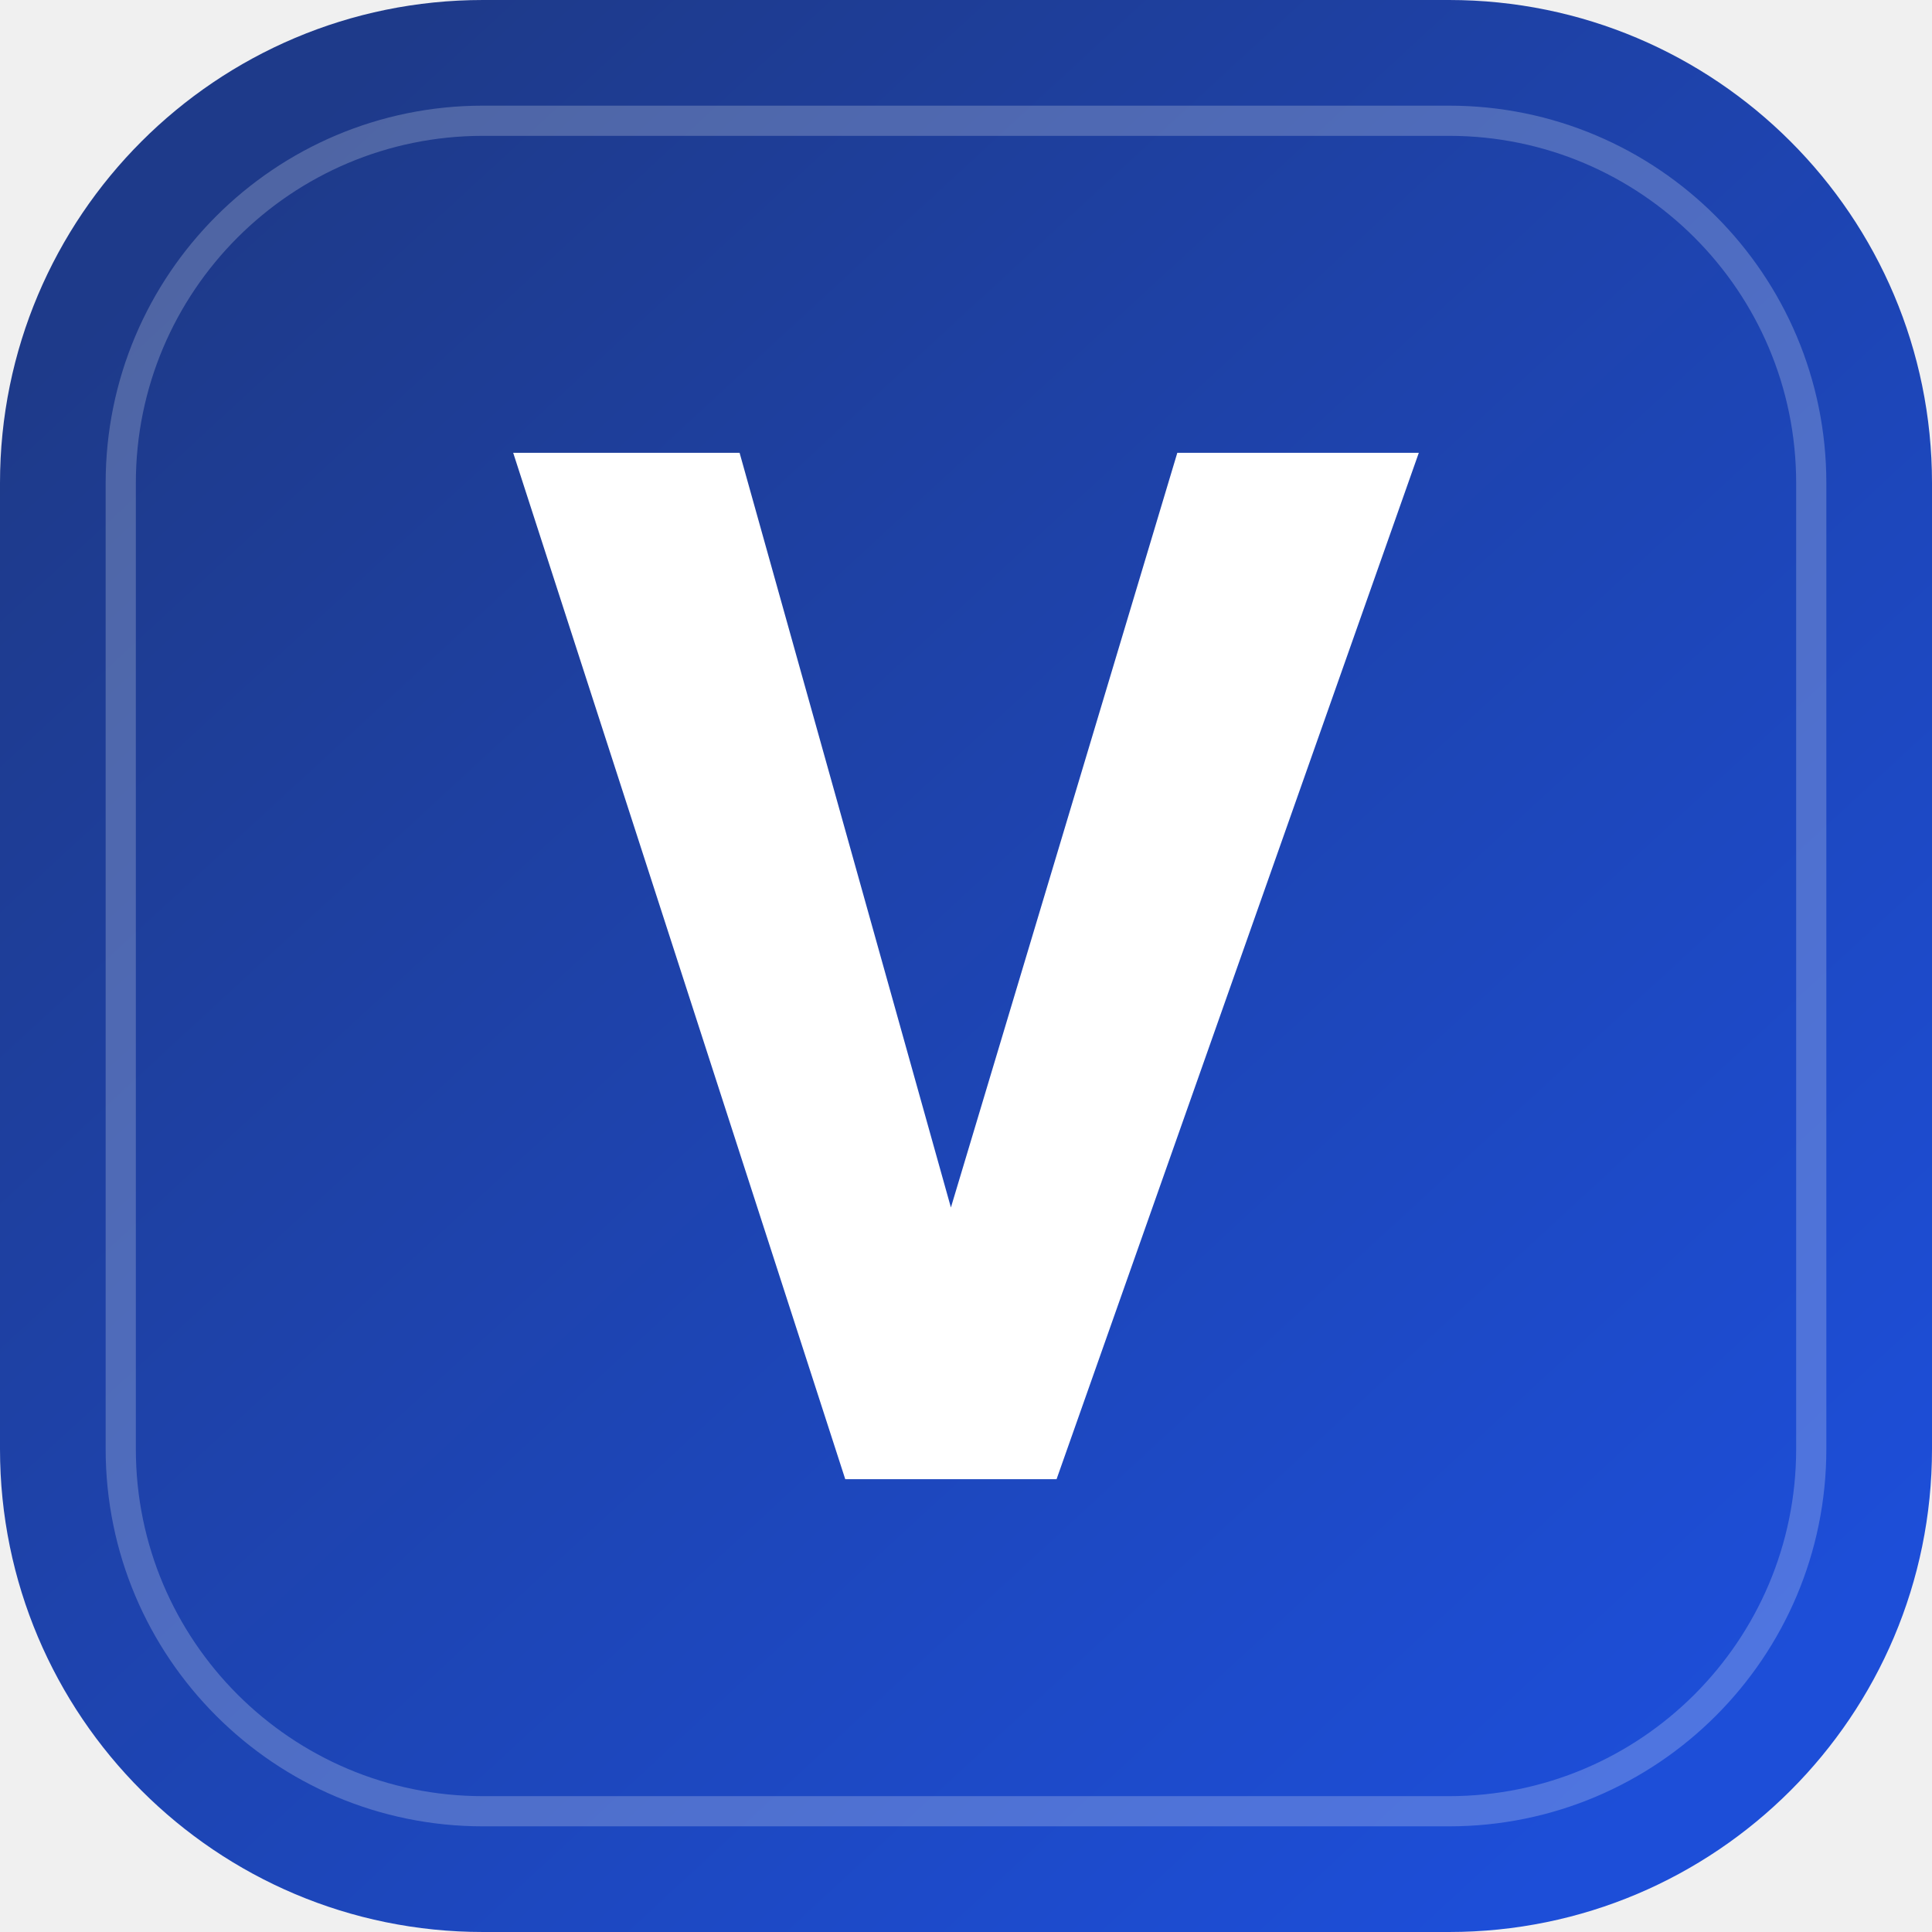
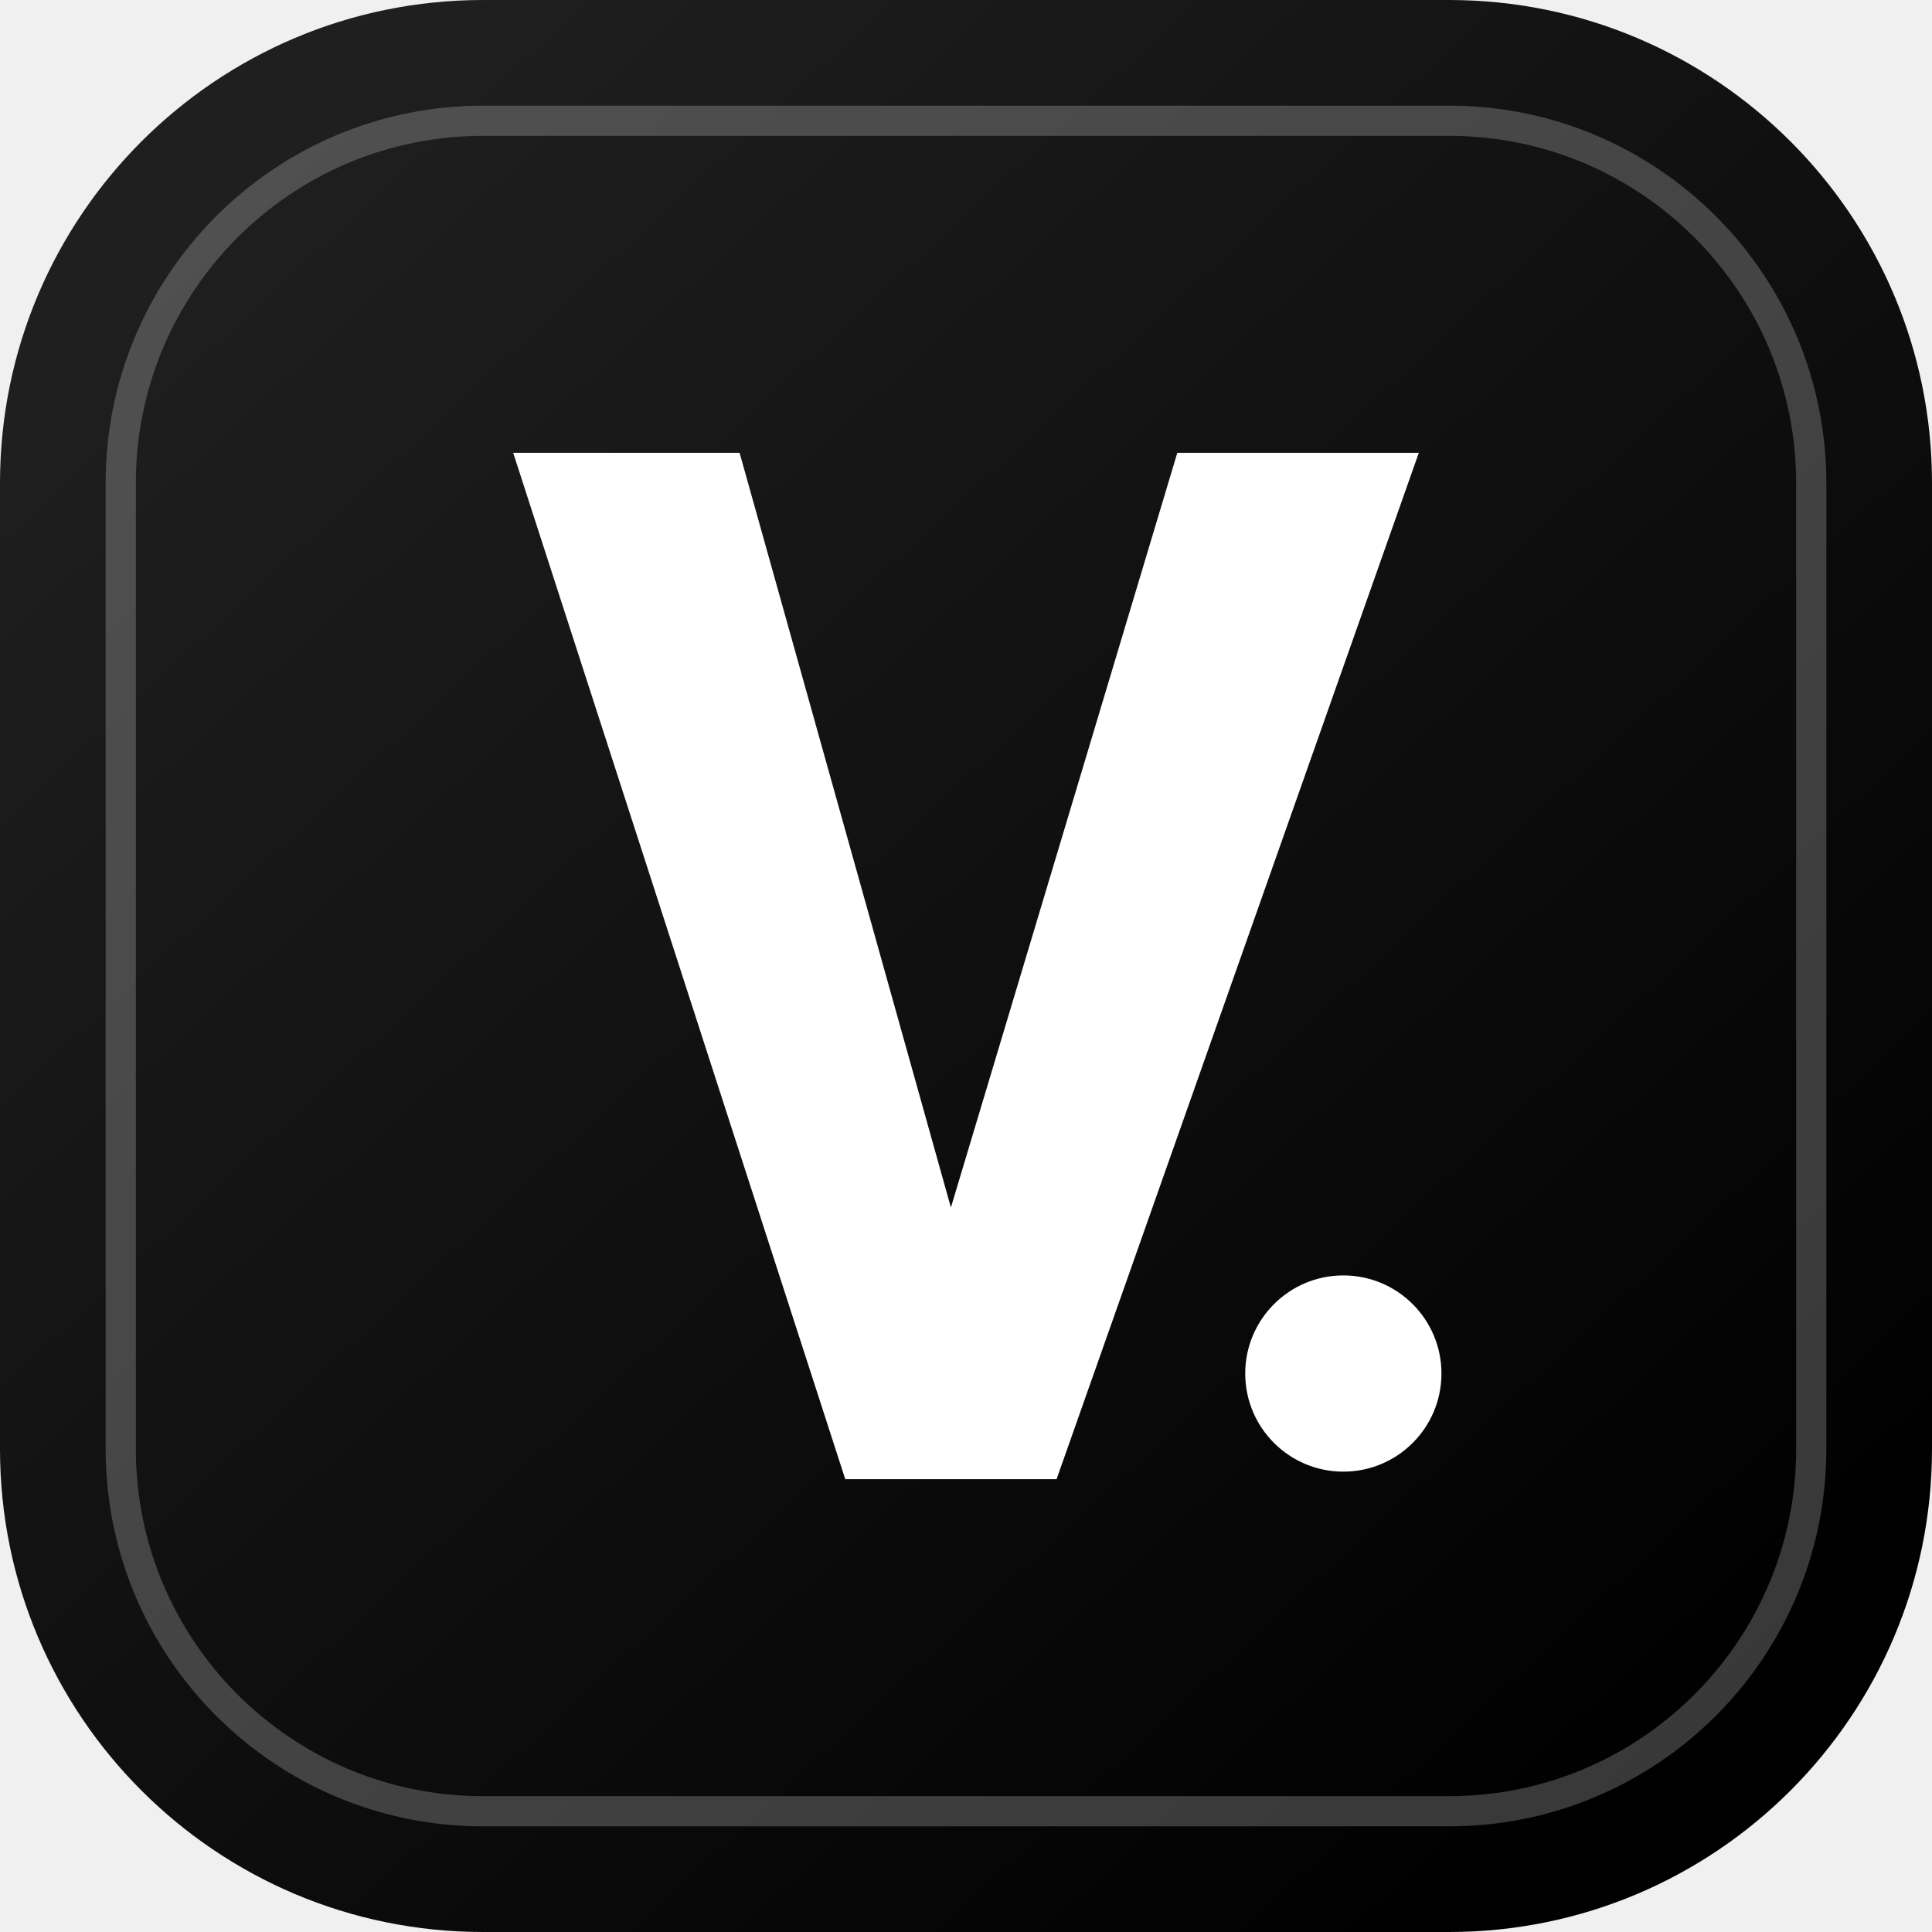
<svg xmlns="http://www.w3.org/2000/svg" viewBox="0 0 256 256" role="img" aria-label="평가원기출VOCA 로고">
  <defs>
    <linearGradient id="bg" x1="32" y1="24" x2="224" y2="232" gradientUnits="userSpaceOnUse">
-       <stop offset="0" stop-color="#1e3a8a" />
-       <stop offset="1" stop-color="#1d4ed8" />
+       <stop offset="0" stop-color="#1f1f1f" />
+       <stop offset="1" stop-color="#000000" />
    </linearGradient>
  </defs>
  <rect width="256" height="256" rx="64" fill="url(#bg)" />
  <rect x="16" y="16" width="224" height="224" rx="48" fill="none" stroke="#ffffff" stroke-opacity="0.22" stroke-width="4" />
  <path d="M68 60L112 196H140L188 60H156L126 160L98 60Z" fill="#ffffff" />
+   <circle cx="178" cy="182" r="13" fill="#ffffff" />
</svg>
